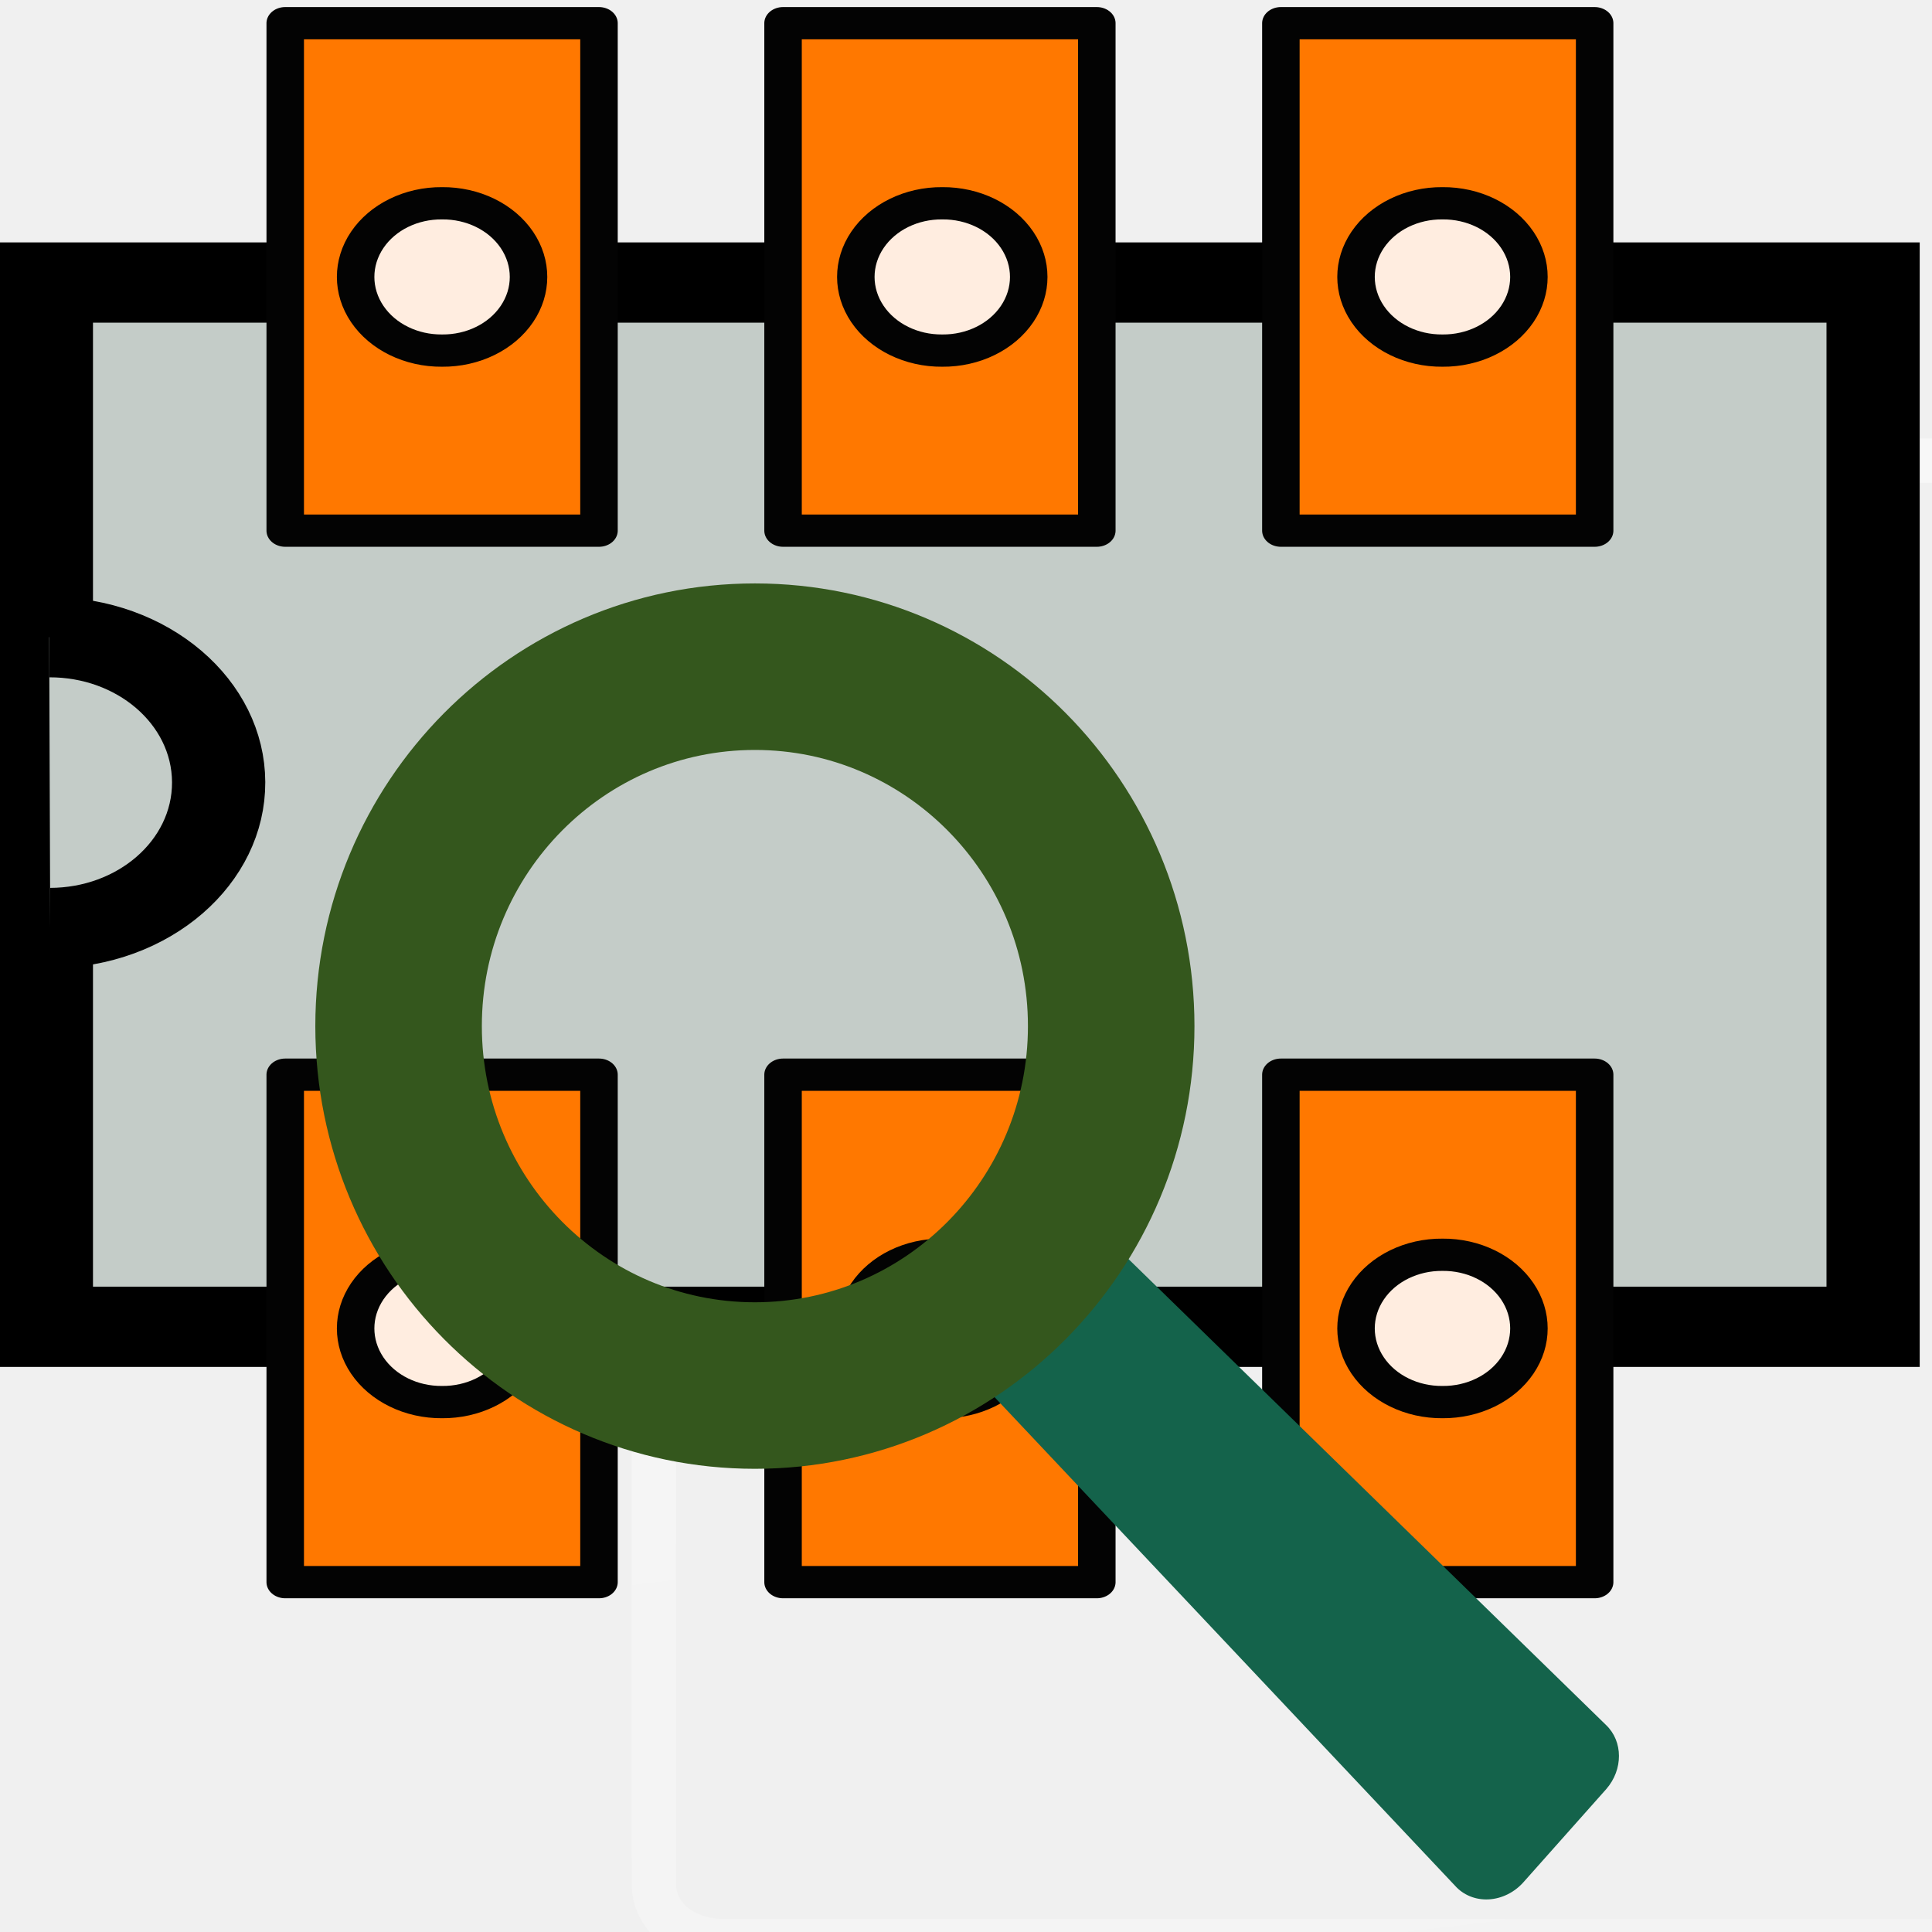
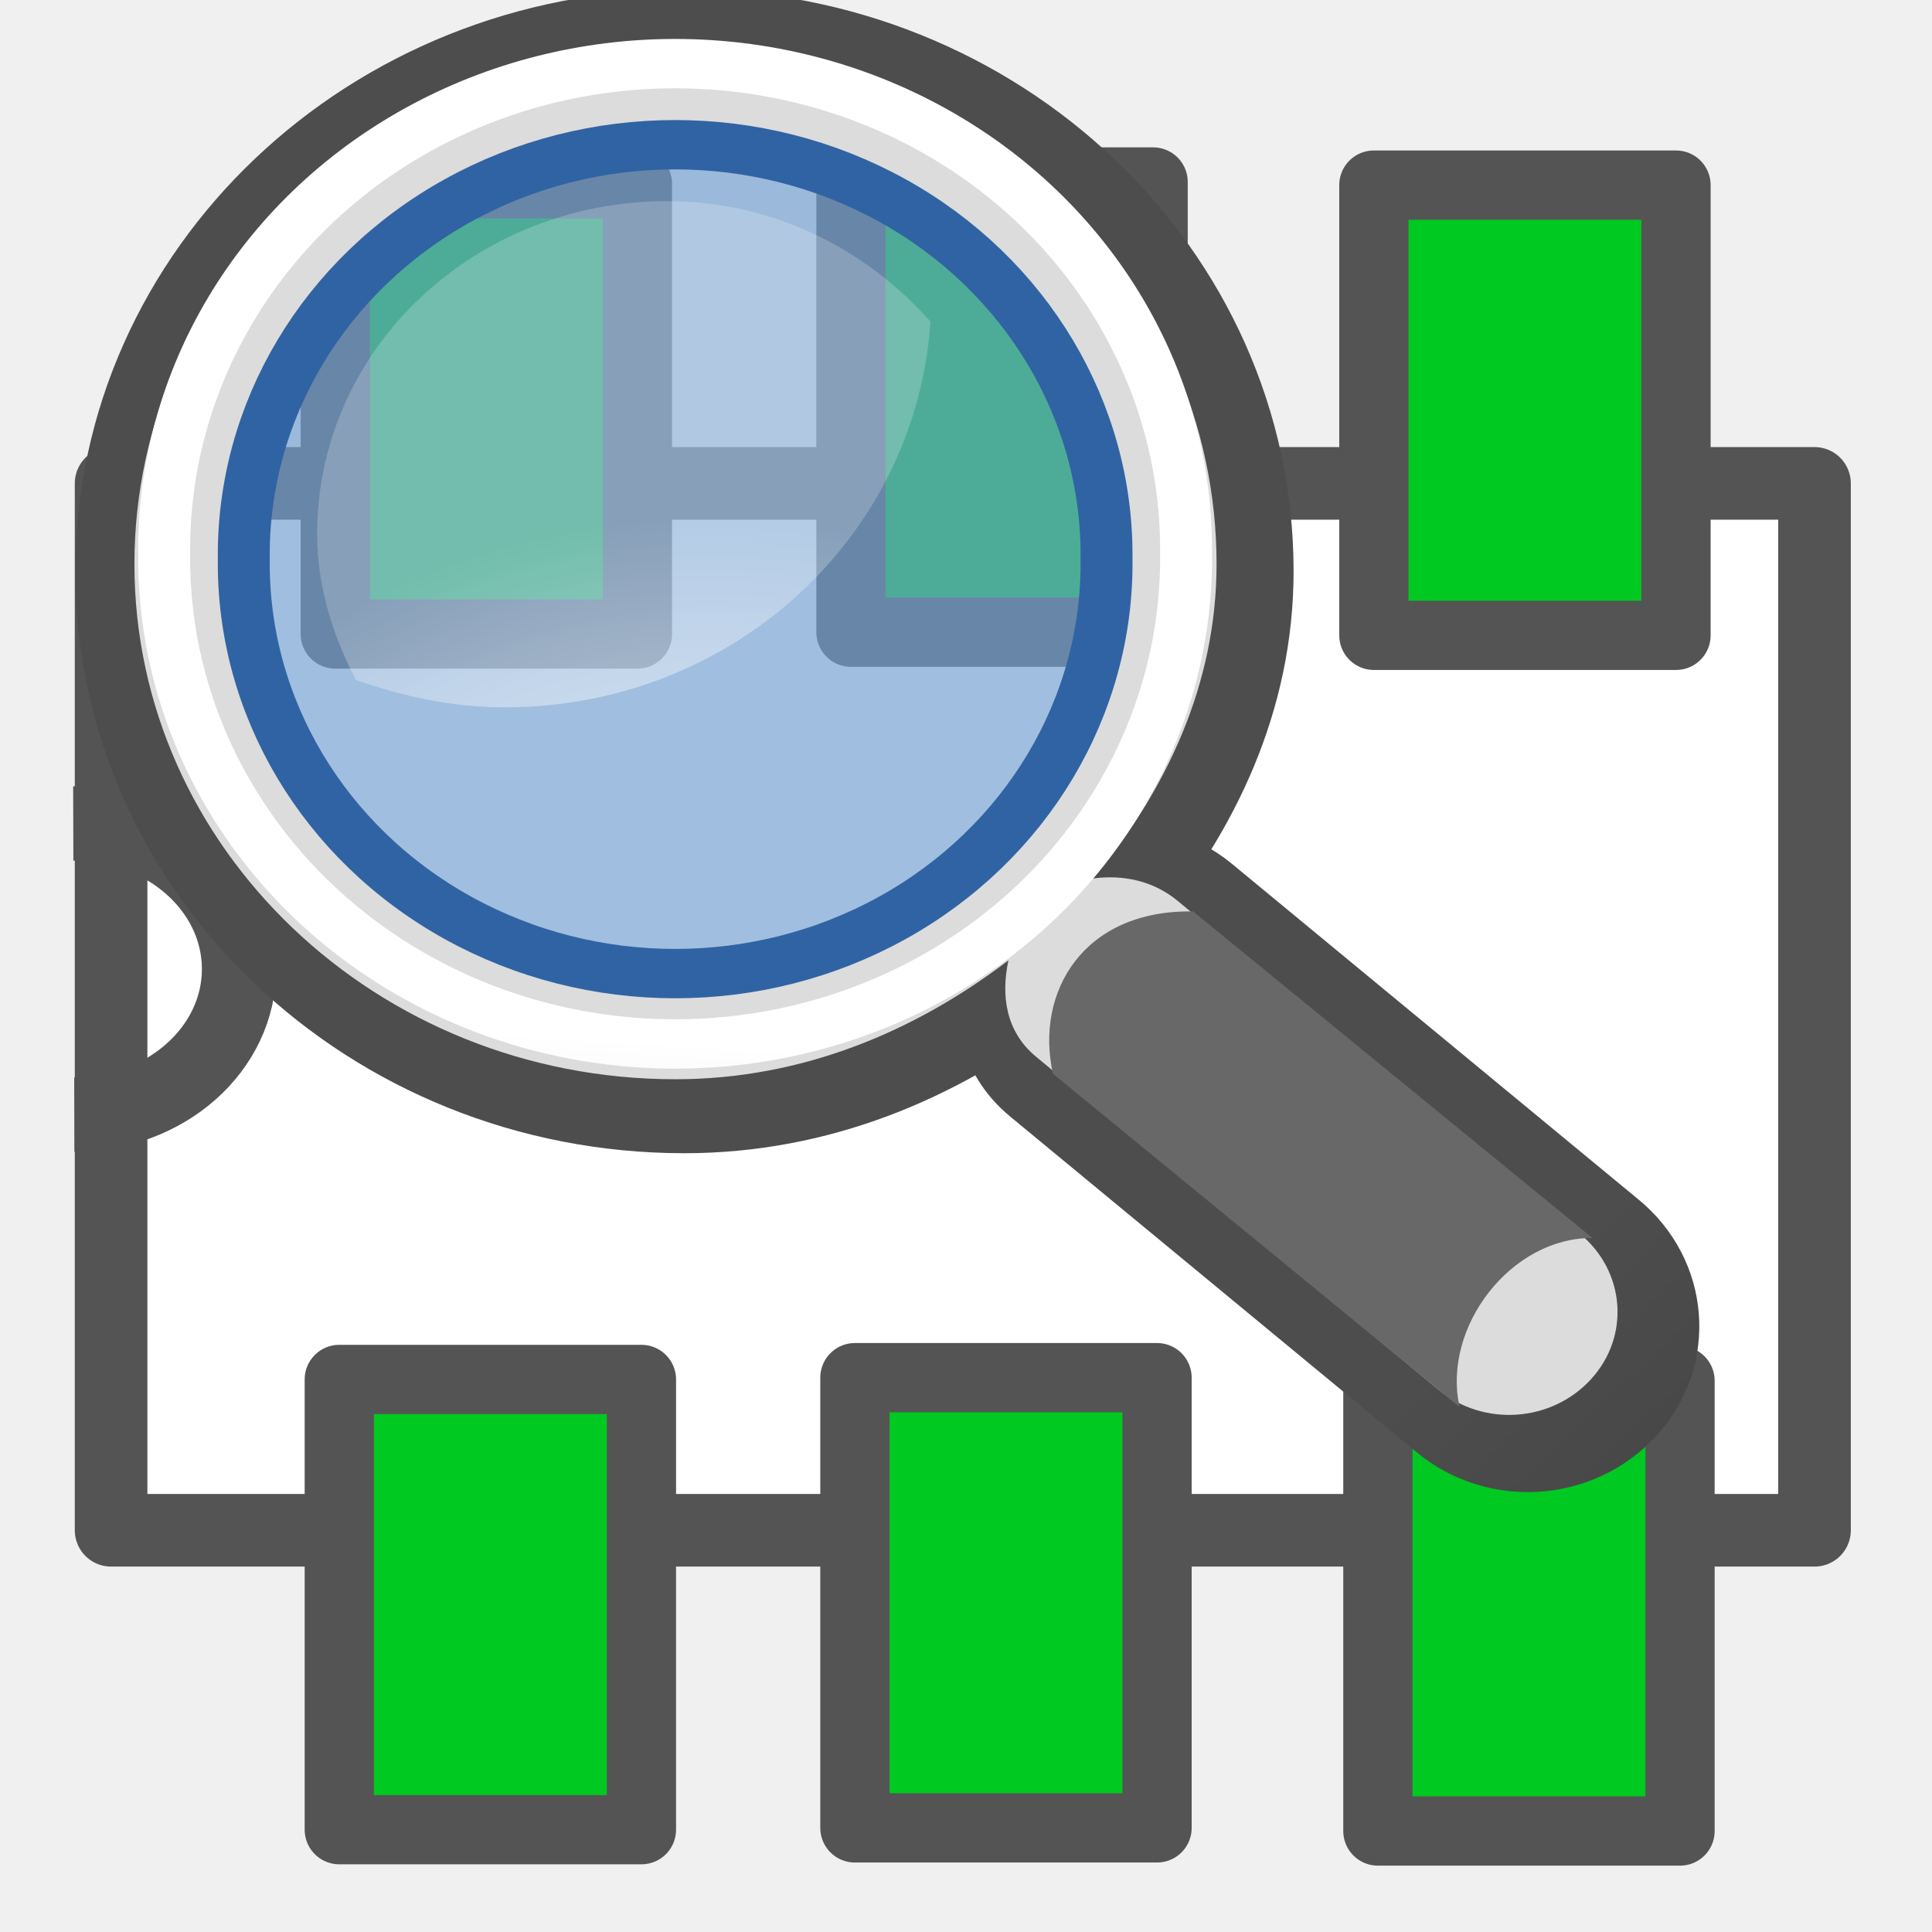
- <svg xmlns="http://www.w3.org/2000/svg" xmlns:ns1="http://www.openswatchbook.org/uri/2009/osb" xmlns:xlink="http://www.w3.org/1999/xlink" version="1.0" width="26" height="26" id="svg2">
+ <svg xmlns="http://www.w3.org/2000/svg" xmlns:xlink="http://www.w3.org/1999/xlink" height="26" width="26" version="1.1" viewBox="0 0 26 26" id="svg2">
  <defs id="defs4">
-     <linearGradient id="linearGradient5780" ns1:paint="gradient">
-       <stop style="stop-color:#646464;stop-opacity:1;" offset="0" id="stop5782" />
-       <stop style="stop-color:#646464;stop-opacity:0;" offset="1" id="stop5784" />
+     <linearGradient id="linearGradient4477-0">
+       <stop id="stop4479-4" offset="0" style="stop-color:#000000;stop-opacity:1;" />
+       <stop id="stop4481-1" offset="1" style="stop-color:#000000;stop-opacity:0;" />
    </linearGradient>
-     <linearGradient id="linearGradient5766" ns1:paint="gradient">
-       <stop style="stop-color:#000000;stop-opacity:1;" offset="0" id="stop5768" />
-       <stop style="stop-color:#000000;stop-opacity:0;" offset="1" id="stop5770" />
+     <linearGradient id="linearGradient2846-8">
+       <stop style="stop-color:#4d4d4d;stop-opacity:1;" offset="0" id="stop2848-1" />
+       <stop style="stop-color:#484848;stop-opacity:1;" offset="1" id="stop2850-3" />
    </linearGradient>
-     <linearGradient id="linearGradient6881-1">
-       <stop id="stop6883-0" style="stop-color:#ffffff;stop-opacity:1" offset="0" />
-       <stop id="stop6885-3" style="stop-color:#ffffff;stop-opacity:0" offset="1" />
+     <linearGradient id="linearGradient4440-3">
+       <stop id="stop4442-4" offset="0" style="stop-color:#7d7d7d;stop-opacity:1;" />
+       <stop style="stop-color:#b1b1b1;stop-opacity:1;" offset="0.5" id="stop4448-0" />
+       <stop id="stop4444-7" offset="1" style="stop-color:#686868;stop-opacity:1;" />
    </linearGradient>
-     <linearGradient id="linearGradient11114-516">
-       <stop id="stop3372" offset="0" style="stop-color:#242424;stop-opacity:0.992;" />
-       <stop id="stop3374" offset="1" style="stop-color:#656565;stop-opacity:1;" />
+     <linearGradient id="linearGradient2366-5">
+       <stop style="stop-color:#ffffff;stop-opacity:1;" offset="0" id="stop2368-7" />
+       <stop id="stop2374-7" offset="0.5" style="stop-color:#ffffff;stop-opacity:0.219;" />
+       <stop style="stop-color:#ffffff;stop-opacity:1;" offset="1" id="stop2370-6" />
    </linearGradient>
-     <linearGradient id="linearGradient3277-442">
-       <stop id="stop3378" offset="0" style="stop-color:#575757;stop-opacity:1;" />
-       <stop id="stop3380" offset="1" style="stop-color:#333333;stop-opacity:1;" />
+     <linearGradient id="linearGradient4454-2">
+       <stop id="stop4456-0" offset="0" style="stop-color:#729fcf;stop-opacity:0.208;" />
+       <stop id="stop4458-7" offset="1" style="stop-color:#729fcf;stop-opacity:0.676;" />
    </linearGradient>
-     <linearGradient id="linearGradient3294">
-       <stop style="stop-color:#ffffff;stop-opacity:0.195;" offset="0" id="stop3296" />
-       <stop style="stop-color:#ffffff;stop-opacity:0;" offset="1" id="stop3298" />
+     <linearGradient id="linearGradient4467-9">
+       <stop id="stop4469-3" offset="0" style="stop-color:#ffffff;stop-opacity:1;" />
+       <stop id="stop4471-9" offset="1" style="stop-color:#ffffff;stop-opacity:0.248;" />
    </linearGradient>
-     <linearGradient id="linearGradient4454-600">
-       <stop style="stop-color:#ffffff;stop-opacity:0.647;" offset="0" id="stop3408" />
-       <stop style="stop-color:#ffffff;stop-opacity:0.195;" offset="1" id="stop3410" />
-     </linearGradient>
-     <linearGradient id="linearGradient4467-402">
-       <stop style="stop-color:#ffffff;stop-opacity:1;" offset="0" id="stop3390" />
-       <stop style="stop-color:#ffffff;stop-opacity:0.248;" offset="1" id="stop3392" />
-     </linearGradient>
-     <linearGradient id="linearGradient2300-465">
-       <stop id="stop3396" offset="0" style="stop-color:#343434;stop-opacity:0.976" />
-       <stop id="stop3398" offset="1" style="stop-color:#929292;stop-opacity:1" />
-     </linearGradient>
-     <linearGradient id="linearGradient11104-770">
-       <stop id="stop3402" offset="0" style="stop-color:#333333;stop-opacity:1;" />
-       <stop id="stop3404" offset="1" style="stop-color:#333333;stop-opacity:0.612;" />
-     </linearGradient>
-     <linearGradient id="linearGradient6209-717">
-       <stop style="stop-color:#979797;stop-opacity:1" offset="0" id="stop3366" />
-       <stop style="stop-color:#000000;stop-opacity:0.341" offset="1" id="stop3368" />
-     </linearGradient>
-     <linearGradient y2="31.211" x2="23.576" y1="25.357" x1="23.576" spreadMethod="pad" gradientTransform="matrix(0.415777,-0.4174938,0.518983,0.5146192,-15.74723,2.650367)" gradientUnits="userSpaceOnUse" id="linearGradient8639" xlink:href="#linearGradient3155-40" />
-     <linearGradient id="linearGradient3155-40">
-       <stop style="stop-color:#181818;stop-opacity:1;" offset="0" id="stop2541" />
-       <stop id="stop2543" offset="0.135" style="stop-color:#dbdbdb;stop-opacity:1;" />
-       <stop style="stop-color:#a4a4a4;stop-opacity:1;" offset="0.202" id="stop2545" />
-       <stop id="stop2547" offset="0.27" style="stop-color:#ffffff;stop-opacity:1;" />
-       <stop style="stop-color:#8d8d8d;stop-opacity:1;" offset="0.447" id="stop2549" />
-       <stop id="stop2551" offset="0.571" style="stop-color:#959595;stop-opacity:1;" />
-       <stop style="stop-color:#cecece;stop-opacity:1;" offset="0.72" id="stop2553" />
-       <stop style="stop-color:#181818;stop-opacity:1;" offset="1" id="stop2555" />
-     </linearGradient>
-     <linearGradient y2="30" x2="30.038" y1="24.99" x1="30.038" gradientTransform="matrix(0.4040235,-0.4056919,0.6073752,0.6022679,-17.86776,0.6930272)" gradientUnits="userSpaceOnUse" id="linearGradient8641" xlink:href="#linearGradient3240-279" />
-     <linearGradient id="linearGradient3240-279">
-       <stop id="stop2559" offset="0" style="stop-color:#565656;stop-opacity:1;" />
-       <stop style="stop-color:#9a9a9a;stop-opacity:1;" offset="0.5" id="stop2561" />
-       <stop id="stop2563" offset="1" style="stop-color:#545454;stop-opacity:1;" />
-     </linearGradient>
-     <linearGradient y2="30" x2="30.038" y1="24.99" x1="30.038" gradientTransform="matrix(0.4040235,-0.4056919,0.6073752,0.6022679,-17.98347,0.8092126)" gradientUnits="userSpaceOnUse" id="linearGradient8643" xlink:href="#linearGradient3223-789" />
-     <linearGradient id="linearGradient3223-789">
-       <stop style="stop-color:#b1b1b1;stop-opacity:1;" offset="0" id="stop2567" />
-       <stop id="stop2569" offset="0.5" style="stop-color:#ffffff;stop-opacity:1;" />
-       <stop style="stop-color:#8f8f8f;stop-opacity:1;" offset="1" id="stop2571" />
-     </linearGradient>
-     <linearGradient y2="30" x2="30.038" y1="24.99" x1="30.038" gradientTransform="matrix(0.4040235,-0.4056919,0.6073752,0.6022679,-17.46568,0.2892868)" gradientUnits="userSpaceOnUse" id="linearGradient8645" xlink:href="#linearGradient3240-686" />
-     <linearGradient id="linearGradient3240-686">
-       <stop id="stop2575" offset="0" style="stop-color:#565656;stop-opacity:1;" />
-       <stop style="stop-color:#9a9a9a;stop-opacity:1;" offset="0.5" id="stop2577" />
-       <stop id="stop2579" offset="1" style="stop-color:#545454;stop-opacity:1;" />
-     </linearGradient>
-     <linearGradient y2="30" x2="30.038" y1="24.99" x1="30.038" gradientTransform="matrix(0.4040235,-0.4056919,0.6073752,0.6022679,-17.58139,0.4054707)" gradientUnits="userSpaceOnUse" id="linearGradient8647" xlink:href="#linearGradient3223-768" />
-     <linearGradient id="linearGradient3223-768">
-       <stop style="stop-color:#b1b1b1;stop-opacity:1;" offset="0" id="stop2583" />
-       <stop id="stop2585" offset="0.5" style="stop-color:#ffffff;stop-opacity:1;" />
-       <stop style="stop-color:#8f8f8f;stop-opacity:1;" offset="1" id="stop2587" />
-     </linearGradient>
-     <linearGradient y2="30" x2="30.038" y1="24.99" x1="30.038" gradientTransform="matrix(0.4040235,-0.4056919,0.6073752,0.6022679,-17.06166,-0.1164056)" gradientUnits="userSpaceOnUse" id="linearGradient8649" xlink:href="#linearGradient3240-907" />
-     <linearGradient id="linearGradient3240-907">
-       <stop id="stop2591" offset="0" style="stop-color:#565656;stop-opacity:1;" />
-       <stop style="stop-color:#9a9a9a;stop-opacity:1;" offset="0.5" id="stop2593" />
-       <stop id="stop2595" offset="1" style="stop-color:#545454;stop-opacity:1;" />
-     </linearGradient>
-     <linearGradient y2="30" x2="30.038" y1="24.99" x1="30.038" gradientTransform="matrix(0.4040235,-0.4056919,0.6073752,0.6022679,-17.17737,-2.1969969e-4)" gradientUnits="userSpaceOnUse" id="linearGradient8651" xlink:href="#linearGradient3223-699" />
-     <linearGradient id="linearGradient3223-699">
-       <stop style="stop-color:#b1b1b1;stop-opacity:1;" offset="0" id="stop2599" />
-       <stop id="stop2601" offset="0.5" style="stop-color:#ffffff;stop-opacity:1;" />
-       <stop style="stop-color:#8f8f8f;stop-opacity:1;" offset="1" id="stop2603" />
-     </linearGradient>
-     <linearGradient y2="26.03" x2="9" y1="29.057" x1="9" gradientTransform="matrix(0.4040235,-0.4056919,0.6073752,0.602268,-17.63669,0.462492)" gradientUnits="userSpaceOnUse" id="linearGradient8653" xlink:href="#linearGradient3290-678" />
-     <linearGradient id="linearGradient3290-678">
-       <stop style="stop-color:#ece5a5;stop-opacity:1;" offset="0" id="stop2607" />
-       <stop style="stop-color:#fcfbf2;stop-opacity:1;" offset="1" id="stop2609" />
-     </linearGradient>
-     <linearGradient y2="41.392" x2="9.522" y1="37.372" x1="5.518" gradientTransform="matrix(0.3763801,0.03615261,0.03669995,0.374874,-2.218281,-1.1331)" gradientUnits="userSpaceOnUse" id="linearGradient8655" xlink:href="#linearGradient3191-577" />
-     <linearGradient id="linearGradient3191-577">
-       <stop style="stop-color:#dbce48;stop-opacity:1;" offset="0" id="stop2613" />
-       <stop style="stop-color:#c5b625;stop-opacity:1;" offset="1" id="stop2615" />
-     </linearGradient>
-     <linearGradient xlink:href="#linearGradient6881-1" id="linearGradient3295" gradientUnits="userSpaceOnUse" gradientTransform="matrix(1.113361,0,0,1.012851,-3.524307,-0.1684564)" x1="17.354" y1="7.936" x2="28.036" y2="81.76" />
-     <linearGradient xlink:href="#linearGradient11114-516" id="linearGradient3308" gradientUnits="userSpaceOnUse" gradientTransform="matrix(0.1953514,0,0,0.1799097,78.32249,29.60873)" x1="-172.653" y1="99.667" x2="-164.718" y2="91.973" />
-     <linearGradient xlink:href="#linearGradient3277-442" id="linearGradient3310" gradientUnits="userSpaceOnUse" gradientTransform="matrix(0.5018785,0,0,0.462207,27.94055,32.40304)" x1="32.893" y1="27.988" x2="31.364" y2="29.484" />
-     <linearGradient xlink:href="#linearGradient3294" id="linearGradient3312" gradientUnits="userSpaceOnUse" gradientTransform="matrix(0.1953514,0,0,0.1799097,3.097778,31.34739)" x1="212.044" y1="123.74" x2="210.581" y2="74.262" />
-     <radialGradient xlink:href="#linearGradient4454-600" id="radialGradient3314" gradientUnits="userSpaceOnUse" cx="18.241" cy="21.818" fx="18.241" fy="21.818" r="8.309" />
-     <radialGradient xlink:href="#linearGradient4467-402" id="radialGradient3316" gradientUnits="userSpaceOnUse" gradientTransform="matrix(1.450055,0,0,1.128046,13.04076,20.59365)" cx="15.414" cy="13.078" fx="15.414" fy="13.078" r="6.656" />
-     <linearGradient xlink:href="#linearGradient2300-465" id="linearGradient3318" gradientUnits="userSpaceOnUse" gradientTransform="matrix(0.1906508,0,0,0.1908549,4.152958,30.62527)" x1="173.096" y1="75.319" x2="173.096" y2="11.949" />
-     <linearGradient xlink:href="#linearGradient11104-770" id="linearGradient3320" gradientUnits="userSpaceOnUse" gradientTransform="matrix(0.1906508,0,0,0.1908549,28.88249,32.06162)" x1="41.542" y1="68.292" x2="41.485" y2="4.536" />
-     <linearGradient xlink:href="#linearGradient6209-717" id="linearGradient3322" gradientUnits="userSpaceOnUse" gradientTransform="matrix(0.1815664,0,0,0.1817607,5.775675,30.90752)" x1="173.096" y1="75.319" x2="173.096" y2="11.949" />
-     <linearGradient xlink:href="#linearGradient6881-1" id="linearGradient3924" gradientUnits="userSpaceOnUse" gradientTransform="matrix(0.6604347,0,0,0.5393951,2.504167,2.137879)" x1="17.354" y1="7.936" x2="28.036" y2="81.76" />
+     <radialGradient xlink:href="#linearGradient4477-0" id="radialGradient3395" gradientUnits="userSpaceOnUse" gradientTransform="matrix(1,0,0,0.237968,3.075384,42.63217)" cx="24.13" cy="37.968" fx="24.13" fy="37.968" r="16.529" />
+     <linearGradient xlink:href="#linearGradient2846-8" id="linearGradient3397" gradientUnits="userSpaceOnUse" gradientTransform="matrix(0.4995607,0,0,0.4747327,-22.66313,6.339965)" x1="27.366" y1="26.58" x2="31.336" y2="30.558" />
+     <linearGradient xlink:href="#linearGradient4440-3" id="linearGradient3399" gradientUnits="userSpaceOnUse" gradientTransform="matrix(0.6667102,0,0,0.6130185,-26.14699,2.798147)" x1="30.656" y1="34" x2="33.219" y2="31.062" />
+     <linearGradient xlink:href="#linearGradient2366-5" id="linearGradient3401" gradientUnits="userSpaceOnUse" gradientTransform="translate(3.570825,16.71527)" x1="18.293" y1="13.602" x2="17.501" y2="25.743" />
+     <radialGradient xlink:href="#linearGradient4454-2" id="radialGradient3403" gradientUnits="userSpaceOnUse" gradientTransform="translate(3.180527,14.88826)" cx="18.241" cy="21.818" fx="18.241" fy="21.818" r="8.309" />
+     <radialGradient xlink:href="#linearGradient4467-9" id="radialGradient3405" gradientUnits="userSpaceOnUse" gradientTransform="matrix(1.295343,0,0,1.069147,-35.182,-2.651947)" cx="15.414" cy="13.078" fx="15.414" fy="13.078" r="6.656" />
+     <radialGradient xlink:href="#linearGradient4467-9" id="radialGradient3026" gradientUnits="userSpaceOnUse" gradientTransform="matrix(1.295343,0,0,1.069147,-10.39086,0.0893813)" cx="15.414" cy="13.078" fx="15.414" fy="13.078" r="6.656" />
+     <linearGradient xlink:href="#linearGradient4440-3" id="linearGradient3031" gradientUnits="userSpaceOnUse" gradientTransform="matrix(0.6667102,0,0,0.6130185,-1.35585,5.539475)" x1="30.656" y1="34" x2="33.219" y2="31.062" />
+     <linearGradient xlink:href="#linearGradient2846-8" id="linearGradient3035" gradientUnits="userSpaceOnUse" gradientTransform="matrix(0.4995607,0,0,0.4747327,2.128008,9.081293)" x1="27.366" y1="26.58" x2="31.336" y2="30.558" />
  </defs>
-   <path style="opacity:0.461;fill:none;stroke:url(#linearGradient3924);stroke-width:0.597;stroke-linecap:round;stroke-linejoin:miter;stroke-miterlimit:0;stroke-opacity:1;stroke-dashoffset:0" id="path6132-3" d="m 9.748,6.2 c -0.547,0 -0.949,0.328 -0.949,0.775 l 0,18.373 c 0,0.447 0.402,0.775 0.949,0.775 l 17.873,0 c 0.547,0 0.949,-0.328 0.949,-0.775 l 0,-18.373 c 0,-0.447 -0.402,-0.775 -0.949,-0.775 l -17.873,0 z" />
-   <g id="g3150" transform="matrix(1.278821,0,0,1.058273,-0.4292083,-0.2544285)">
-     <g transform="matrix(1.001672,0,0,1,-5.4059286e-4,0)" id="g3097">
-       <g id="g5608" style="fill:#c4ccc8;fill-opacity:1;stroke:#000000;stroke-width:0.746;stroke-linejoin:miter;stroke-miterlimit:4;stroke-opacity:1;stroke-dasharray:none" transform="matrix(-1.312772,0,0,-1.367752,-3.758808,19.71688)">
-         <rect id="rect5610" x="1.904" y="3.49" width="9.709" height="14.619" transform="matrix(0,1,-1,0,0,0)" style="fill:#c4ccc8;fill-opacity:1;stroke:#000000;stroke-width:0.746;stroke-linejoin:miter;stroke-miterlimit:4;stroke-opacity:1;stroke-dasharray:none" />
-         <path id="path5612" transform="matrix(0,0.071482,-0.071482,0,41.168,-41.24)" d="m 693.26,625.06 a 18.914,18.914 0 0 1 -37.828,0.117" style="fill:#c4ccc8;fill-opacity:1;stroke:#000000;stroke-width:10.44;stroke-linejoin:miter;stroke-miterlimit:4;stroke-opacity:1;stroke-dasharray:none" />
-       </g>
-     </g>
-     <g style="stroke:#030303;stroke-linejoin:round" transform="matrix(-1.314967,0,0,-1.367752,-3.71632,19.92204)" id="g5614">
-       <rect style="fill:#ff7800;stroke-width:0.3" transform="matrix(0,1,-1,0,0,0)" height="2.511" width="4.718" y="13.332" x="-0.32" id="rect5616" />
-       <rect style="fill:#ff7800;stroke-width:0.3" transform="matrix(0,1,-1,0,0,0)" height="2.511" width="4.718" y="5.364" x="-0.32" id="rect5618" />
-       <path style="fill:#ffede0;stroke-width:4.197" d="m 654.65,737.28 a 9.581,9.581 0 1 1 -19.161,0 9.581,9.581 0 1 1 19.161,0 z" transform="matrix(0,0.071482,-0.071482,0,46.083,-44.072)" id="path5620" />
-       <rect style="fill:#ff7800;stroke-width:0.3" transform="matrix(0,1,-1,0,0,0)" height="2.511" width="4.718" y="9.348" x="-0.32" id="rect5622" />
-       <path style="fill:#ffede0;stroke-width:4.197" d="m 654.65,737.28 a 9.581,9.581 0 1 1 -19.161,0 9.581,9.581 0 1 1 19.161,0 z" transform="matrix(0,0.071482,-0.071482,0,42.08,-44.072)" id="path5624" />
-       <path style="fill:#ffede0;stroke-width:4.197" d="m 654.65,737.28 a 9.581,9.581 0 1 1 -19.161,0 9.581,9.581 0 1 1 19.161,0 z" transform="matrix(0,0.071482,-0.071482,0,38.077,-44.072)" id="path5626" />
-     </g>
-     <g transform="matrix(-1.314967,0,0,-1.367752,-3.71632,6.550757)" id="g5628">
-       <rect style="fill:#ff7800;stroke:#030303;stroke-width:0.3;stroke-linejoin:round" transform="matrix(0,1,-1,0,0,0)" height="2.511" width="4.718" y="13.332" x="-0.32" id="rect5630" />
-       <rect style="fill:#ff7800;stroke:#030303;stroke-width:0.3;stroke-linejoin:round" transform="matrix(0,1,-1,0,0,0)" height="2.511" width="4.718" y="5.364" x="-0.32" id="rect5632" />
-       <path style="fill:#ffede0;stroke:#030303;stroke-width:4.197;stroke-linejoin:round" d="m 654.65,737.28 a 9.581,9.581 0 1 1 -19.161,0 9.581,9.581 0 1 1 19.161,0 z" transform="matrix(0,0.071482,-0.071482,0,46.083,-44.072)" id="path5634" />
-       <rect style="fill:#ff7800;stroke:#030303;stroke-width:0.3;stroke-linejoin:round" transform="matrix(0,1,-1,0,0,0)" height="2.511" width="4.718" y="9.348" x="-0.32" id="rect5636" />
-       <path style="fill:#ffede0;stroke:#030303;stroke-width:4.197;stroke-linejoin:round" d="m 654.65,737.28 a 9.581,9.581 0 1 1 -19.161,0 9.581,9.581 0 1 1 19.161,0 z" transform="matrix(0,0.071482,-0.071482,0,42.08,-44.072)" id="path5638" />
-       <g style="stroke-width:0.3" id="g5640">
-         <path style="fill:#ffede0;stroke:#030303;stroke-width:4.197;stroke-linejoin:round" d="m 654.65,737.28 a 9.581,9.581 0 1 1 -19.161,0 9.581,9.581 0 1 1 19.161,0 z" transform="matrix(0,0.071482,-0.071482,0,38.077,-44.072)" id="path5642" />
-       </g>
-     </g>
+   <rect style="fill:#ffffff;stroke:#545454;stroke-width:0.977;stroke-linejoin:round;stroke-miterlimit:4;stroke-dasharray:none;stroke-opacity:1" transform="matrix(0,-1,1,0,0,0)" height="22.924" width="14.089" y="1.495" x="-20.594" id="rect51" />
+   <path style="fill:none;stroke:#545454;stroke-width:1;stroke-linejoin:round;stroke-miterlimit:4;stroke-dasharray:none;stroke-opacity:1" d="m 0.986,11.082 a 2.224,1.959 0 1 1 0.014,3.918" id="path53" />
+   <g id="g3983">
+     <rect id="rect73" x="-8.532" y="4.512" width="6.059" height="4.066" transform="matrix(0,-1,1,0,0,0)" style="fill:#00c921;stroke:#545454;stroke-width:0.932;stroke-linejoin:round;stroke-miterlimit:4;stroke-dasharray:none;fill-opacity:1;stroke-opacity:1" />
+     <rect id="rect73-5" x="-8.508" y="11.452" width="6.059" height="4.066" transform="matrix(0,-1,1,0,0,0)" style="fill:#00c921;fill-opacity:1;stroke:#545454;stroke-width:0.932;stroke-linejoin:round;stroke-miterlimit:4;stroke-opacity:1;stroke-dasharray:none" />
+     <rect id="rect73-56" x="-8.55" y="18.489" width="6.059" height="4.066" transform="matrix(0,-1,1,0,0,0)" style="fill:#00c921;fill-opacity:1;stroke:#545454;stroke-width:0.932;stroke-linejoin:round;stroke-miterlimit:4;stroke-opacity:1;stroke-dasharray:none" />
  </g>
-   <g id="g3146">
-     <path d="m 14.502,16.664 c -0.064,0.026 -0.124,0.061 -0.178,0.106 l -1.075,0.737 c -0.164,0.105 -0.278,0.274 -0.312,0.461 -0.034,0.187 0.016,0.373 0.137,0.505 l 6.507,6.904 c 0.112,0.126 0.276,0.193 0.452,0.184 0.176,-0.009 0.346,-0.093 0.469,-0.231 l 1.115,-1.254 c 0.228,-0.262 0.227,-0.641 -0.003,-0.861 l -6.546,-6.387 c -0.138,-0.153 -0.352,-0.216 -0.565,-0.165 z" id="path3220" style="fill:#14634b;fill-opacity:1;fill-rule:evenodd;stroke:none;display:inline" />
-     <path d="m 14.954,13.809 c 0,2.671 -2.147,4.837 -4.795,4.837 -2.648,0 -4.795,-2.165 -4.795,-4.837 0,-2.671 2.147,-4.837 4.795,-4.837 2.648,0 4.795,2.165 4.795,4.837 l 0,0 z" id="path2447" style="fill:none;stroke:#34571d;stroke-width:2.241;stroke-linecap:butt;stroke-linejoin:miter;stroke-miterlimit:4;stroke-opacity:1;stroke-dasharray:none" />
-   </g>
+   <rect style="fill:#00c921;fill-opacity:1;stroke:#545454;stroke-width:0.932;stroke-linejoin:round;stroke-miterlimit:4;stroke-opacity:1;stroke-dasharray:none" transform="matrix(0,-1,1,0,0,0)" height="4.066" width="6.059" y="4.566" x="-24.623" id="rect73-0" />
+   <rect style="fill:#00c921;fill-opacity:1;stroke:#545454;stroke-width:0.932;stroke-linejoin:round;stroke-miterlimit:4;stroke-opacity:1;stroke-dasharray:none" transform="matrix(0,-1,1,0,0,0)" height="4.066" width="6.059" y="11.505" x="-24.599" id="rect73-5-4" />
+   <rect style="fill:#00c921;fill-opacity:1;stroke:#545454;stroke-width:0.932;stroke-linejoin:round;stroke-miterlimit:4;stroke-opacity:1;stroke-dasharray:none" transform="matrix(0,-1,1,0,0,0)" height="4.066" width="6.059" y="18.543" x="-24.641" id="rect73-56-9" />
+   <path transform="matrix(0.7225801,0,0,0.7215889,-5.576647,-9.231338)" d="m 40.659,37.968 a 16.529,3.933 0 1 1 -33.057,0 16.529,3.933 0 1 1 33.057,0 z" id="path4475-8" style="opacity:0.171;color:#000000;fill:url(#radialGradient3395);fill-opacity:1;fill-rule:evenodd;stroke:none;stroke-width:1;marker:none;visibility:visible;display:inline;overflow:visible" />
+   <path style="color:#000000;fill:#333333;fill-opacity:1;fill-rule:evenodd;stroke:url(#linearGradient3035);stroke-width:1.663;stroke-linecap:round;stroke-linejoin:miter;stroke-miterlimit:10;stroke-opacity:1;stroke-dasharray:none;stroke-dashoffset:0;marker:none;visibility:visible;display:inline;overflow:visible" d="m 9.211,0.688 c -4.066,0 -7.366,3.136 -7.366,7 0,3.864 3.3,7 7.366,7 1.738,0 3.273,-0.657 4.533,-1.615 -0.103,0.478 -0.039,0.966 0.378,1.31 l 5.477,4.523 c 0.616,0.509 1.542,0.442 2.078,-0.144 0.535,-0.586 0.465,-1.466 -0.151,-1.974 L 16.048,12.265 c -0.335,-0.277 -0.746,-0.359 -1.152,-0.305 0.992,-1.193 1.681,-2.634 1.681,-4.272 0,-3.864 -3.3,-7 -7.366,-7 z m -0.038,0.582 c 3.816,0 6.64,2.273 6.64,6.31 0,4.118 -2.906,6.31 -6.64,6.31 -3.648,0 -6.64,-2.601 -6.64,-6.31 0,-3.79 2.91,-6.31 6.64,-6.31 z" id="path2844-4" />
+   <path id="path4430-7" d="m 9.09,0.658 c -4.019,0 -7.281,3.106 -7.281,6.933 0,3.827 3.262,6.933 7.281,6.933 1.718,0 3.235,-0.651 4.481,-1.6 -0.101,0.473 -0.039,0.957 0.373,1.298 l 5.414,4.48 c 0.609,0.504 1.525,0.438 2.054,-0.142 0.529,-0.58 0.46,-1.452 -0.149,-1.955 L 15.849,12.124 c -0.332,-0.274 -0.737,-0.355 -1.139,-0.302 0.981,-1.181 1.662,-2.609 1.662,-4.231 0,-3.827 -3.262,-6.933 -7.281,-6.933 z m -0.037,1.493 c 3.092,10e-8 5.601,2.389 5.601,5.333 0,2.944 -2.509,5.333 -5.601,5.333 -3.092,0 -5.601,-2.389 -5.601,-5.333 0,-2.944 2.509,-5.333 5.601,-5.333 z" style="color:#000000;fill:#dcdcdc;fill-opacity:1;fill-rule:evenodd;stroke:none;stroke-width:1;marker:none;visibility:visible;display:inline;overflow:visible" />
+   <path id="path4438-7" d="m 19.642,18.934 c -0.239,-1.079 0.698,-2.284 1.79,-2.273 0,0 -5.375,-4.395 -5.375,-4.395 -1.471,-0.027 -2.133,1.079 -1.887,2.184 l 5.472,4.485 z" style="color:#000000;fill:url(#linearGradient3031);fill-opacity:1;fill-rule:evenodd;stroke:none;stroke-width:1;marker:none;visibility:visible;display:inline;overflow:visible" />
+   <path transform="matrix(0.6223243,0,0,0.5913949,-1.805371,-3.736474)" d="m 28.549,18.92 a 11.049,11.049 0 1 1 -22.097,0 11.049,11.049 0 1 1 22.097,0 z" id="path4450-8" style="color:#000000;fill:none;stroke:url(#linearGradient3401);stroke-width:1.123;stroke-linecap:round;stroke-linejoin:miter;stroke-miterlimit:10;stroke-opacity:1;stroke-dasharray:none;stroke-dashoffset:0;marker:none;visibility:visible;display:inline;overflow:visible" />
+   <path transform="matrix(0.6986926,0,0,0.6639678,-3.203638,-4.743821)" d="m 25.898,18.478 a 8.309,8.309 0 1 1 -16.617,0 8.309,8.309 0 1 1 16.617,0 z" id="path4452-4" style="color:#000000;fill:url(#radialGradient3403);fill-opacity:1;fill-rule:evenodd;stroke:#3063a3;stroke-width:1;stroke-linecap:round;stroke-linejoin:miter;stroke-miterlimit:10;stroke-opacity:1;stroke-dashoffset:0;marker:none;visibility:visible" />
+   <path id="path4462-1" d="m 8.976,2.707 c -2.602,0 -4.708,2.002 -4.708,4.474 0,0.714 0.21,1.371 0.523,1.97 0.626,0.219 1.29,0.368 1.996,0.368 3.083,0 5.545,-2.308 5.735,-5.192 C 11.657,3.357 10.419,2.707 8.976,2.707 z" style="opacity:0.834;color:#000000;fill:url(#radialGradient3026);fill-opacity:1;fill-rule:evenodd;stroke:none;stroke-width:1;marker:none;visibility:visible;display:inline;overflow:visible" />
</svg>
